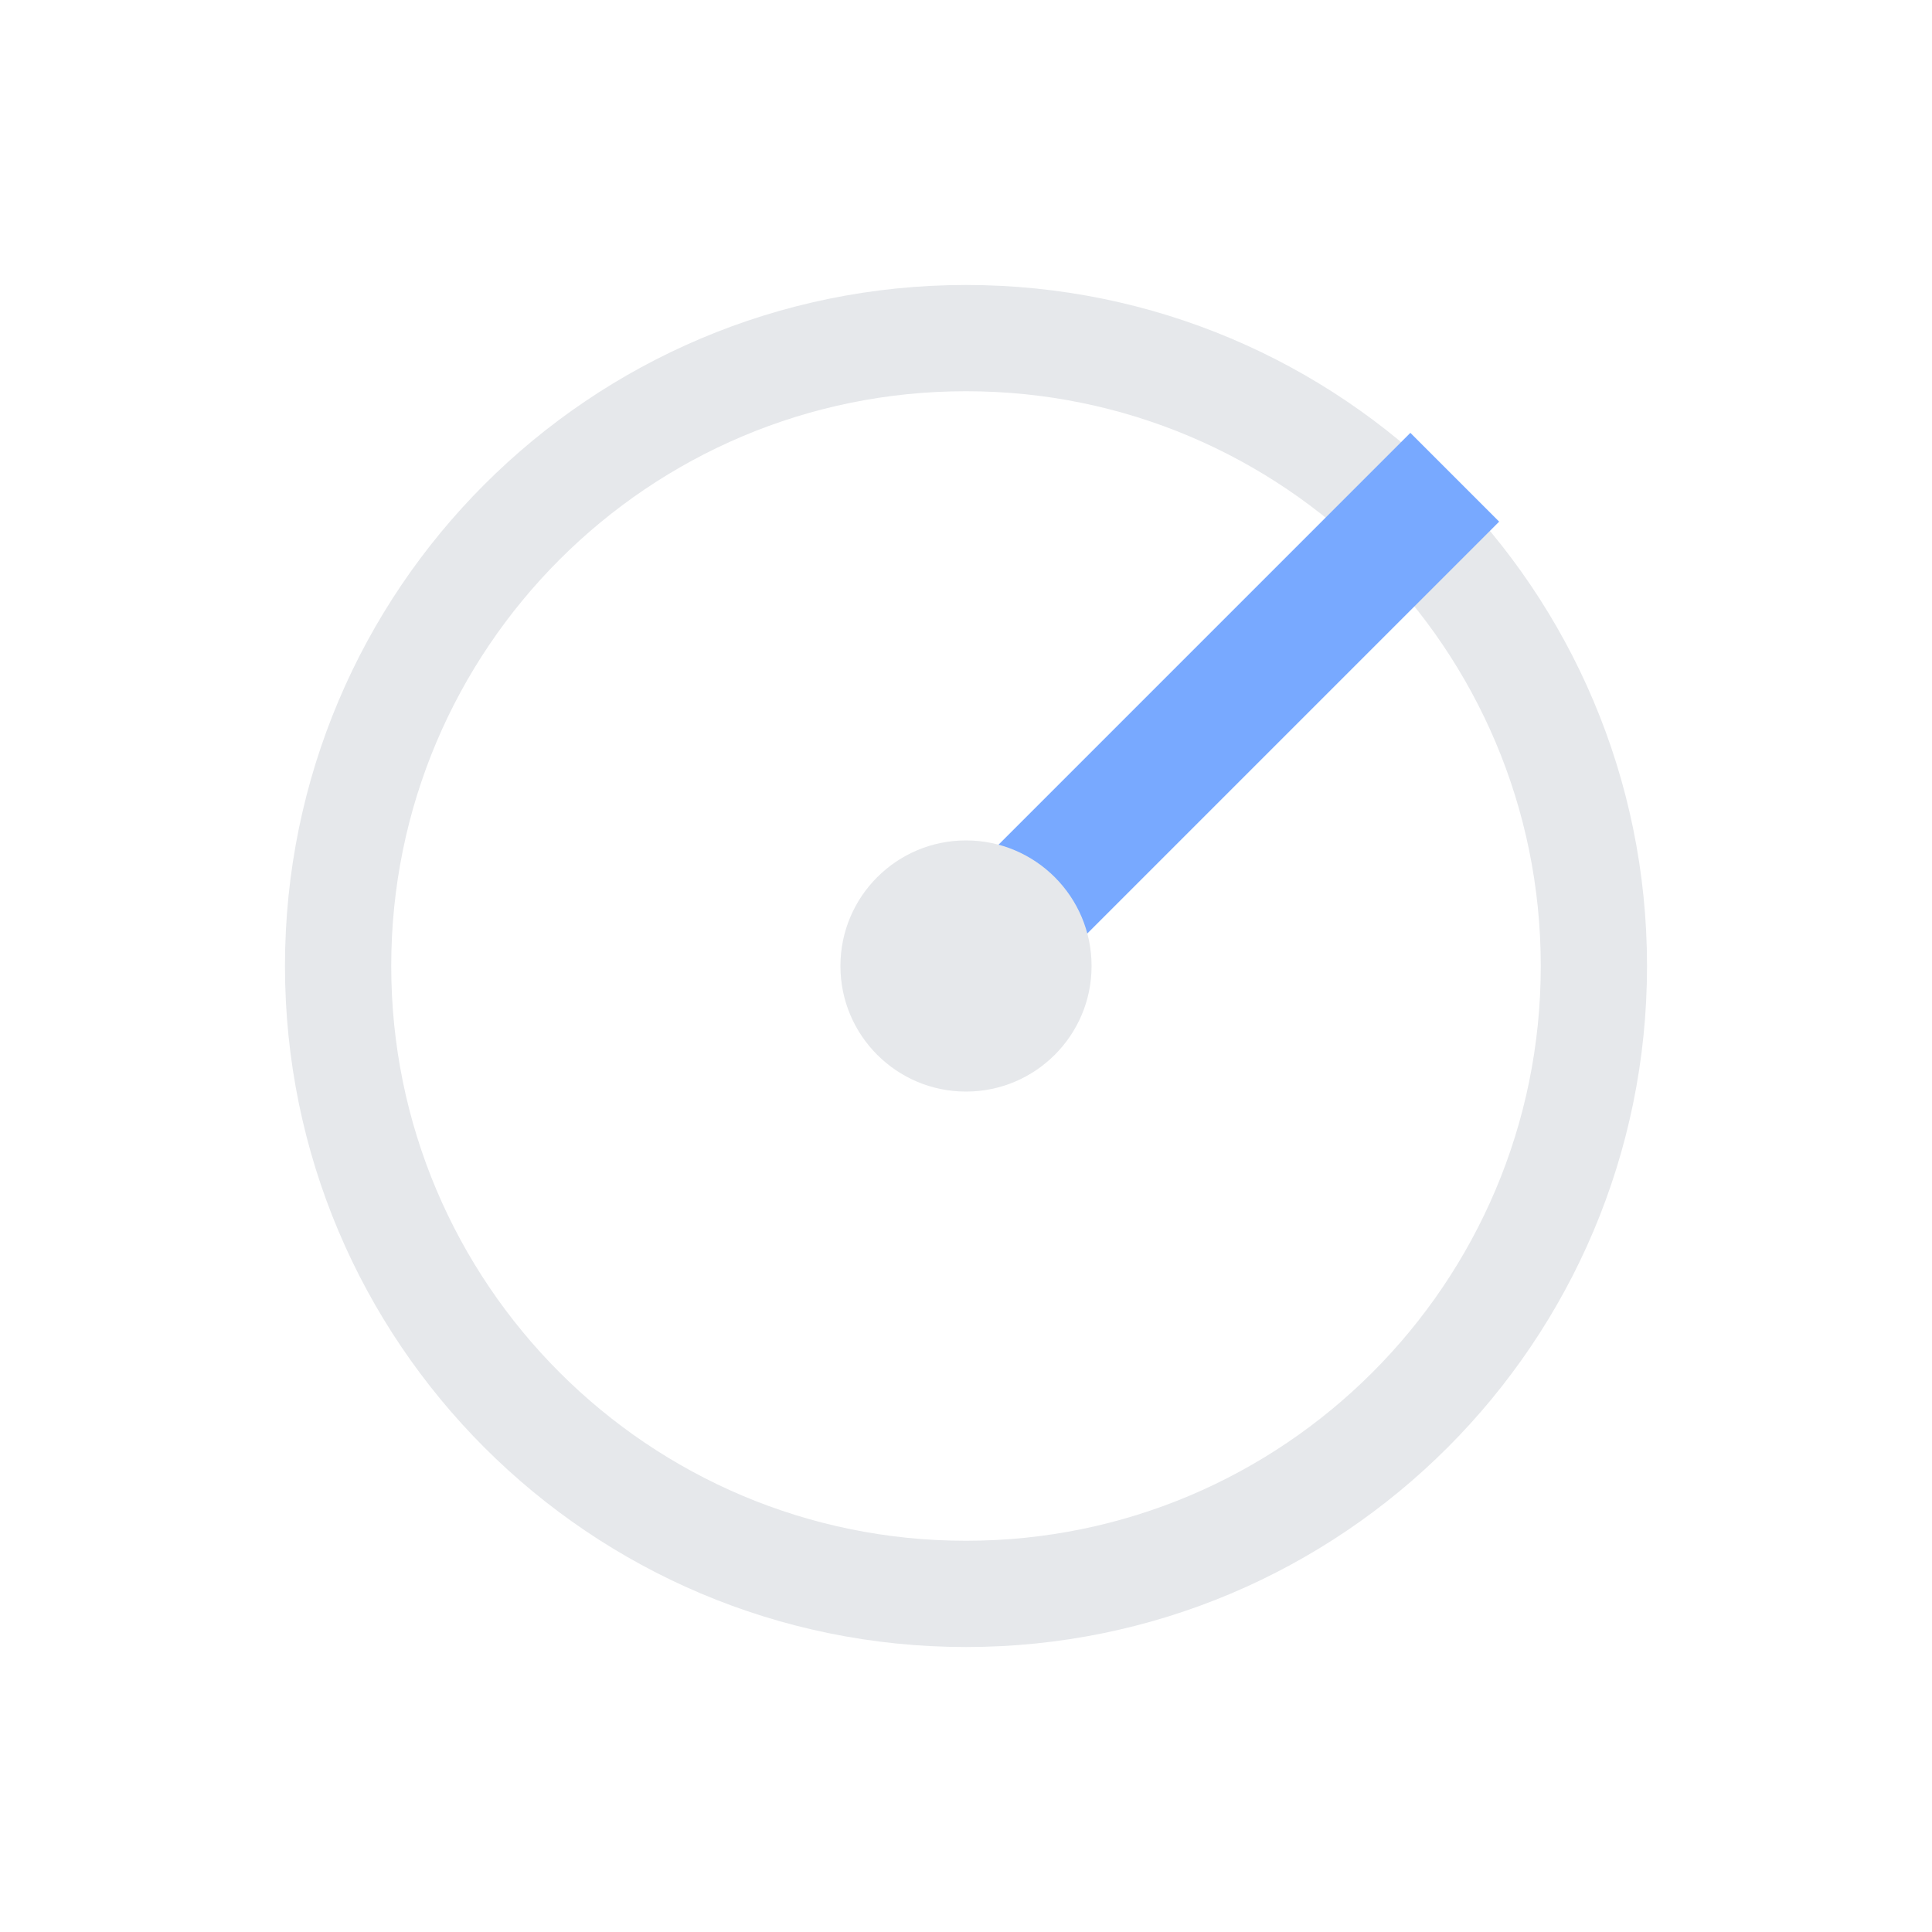
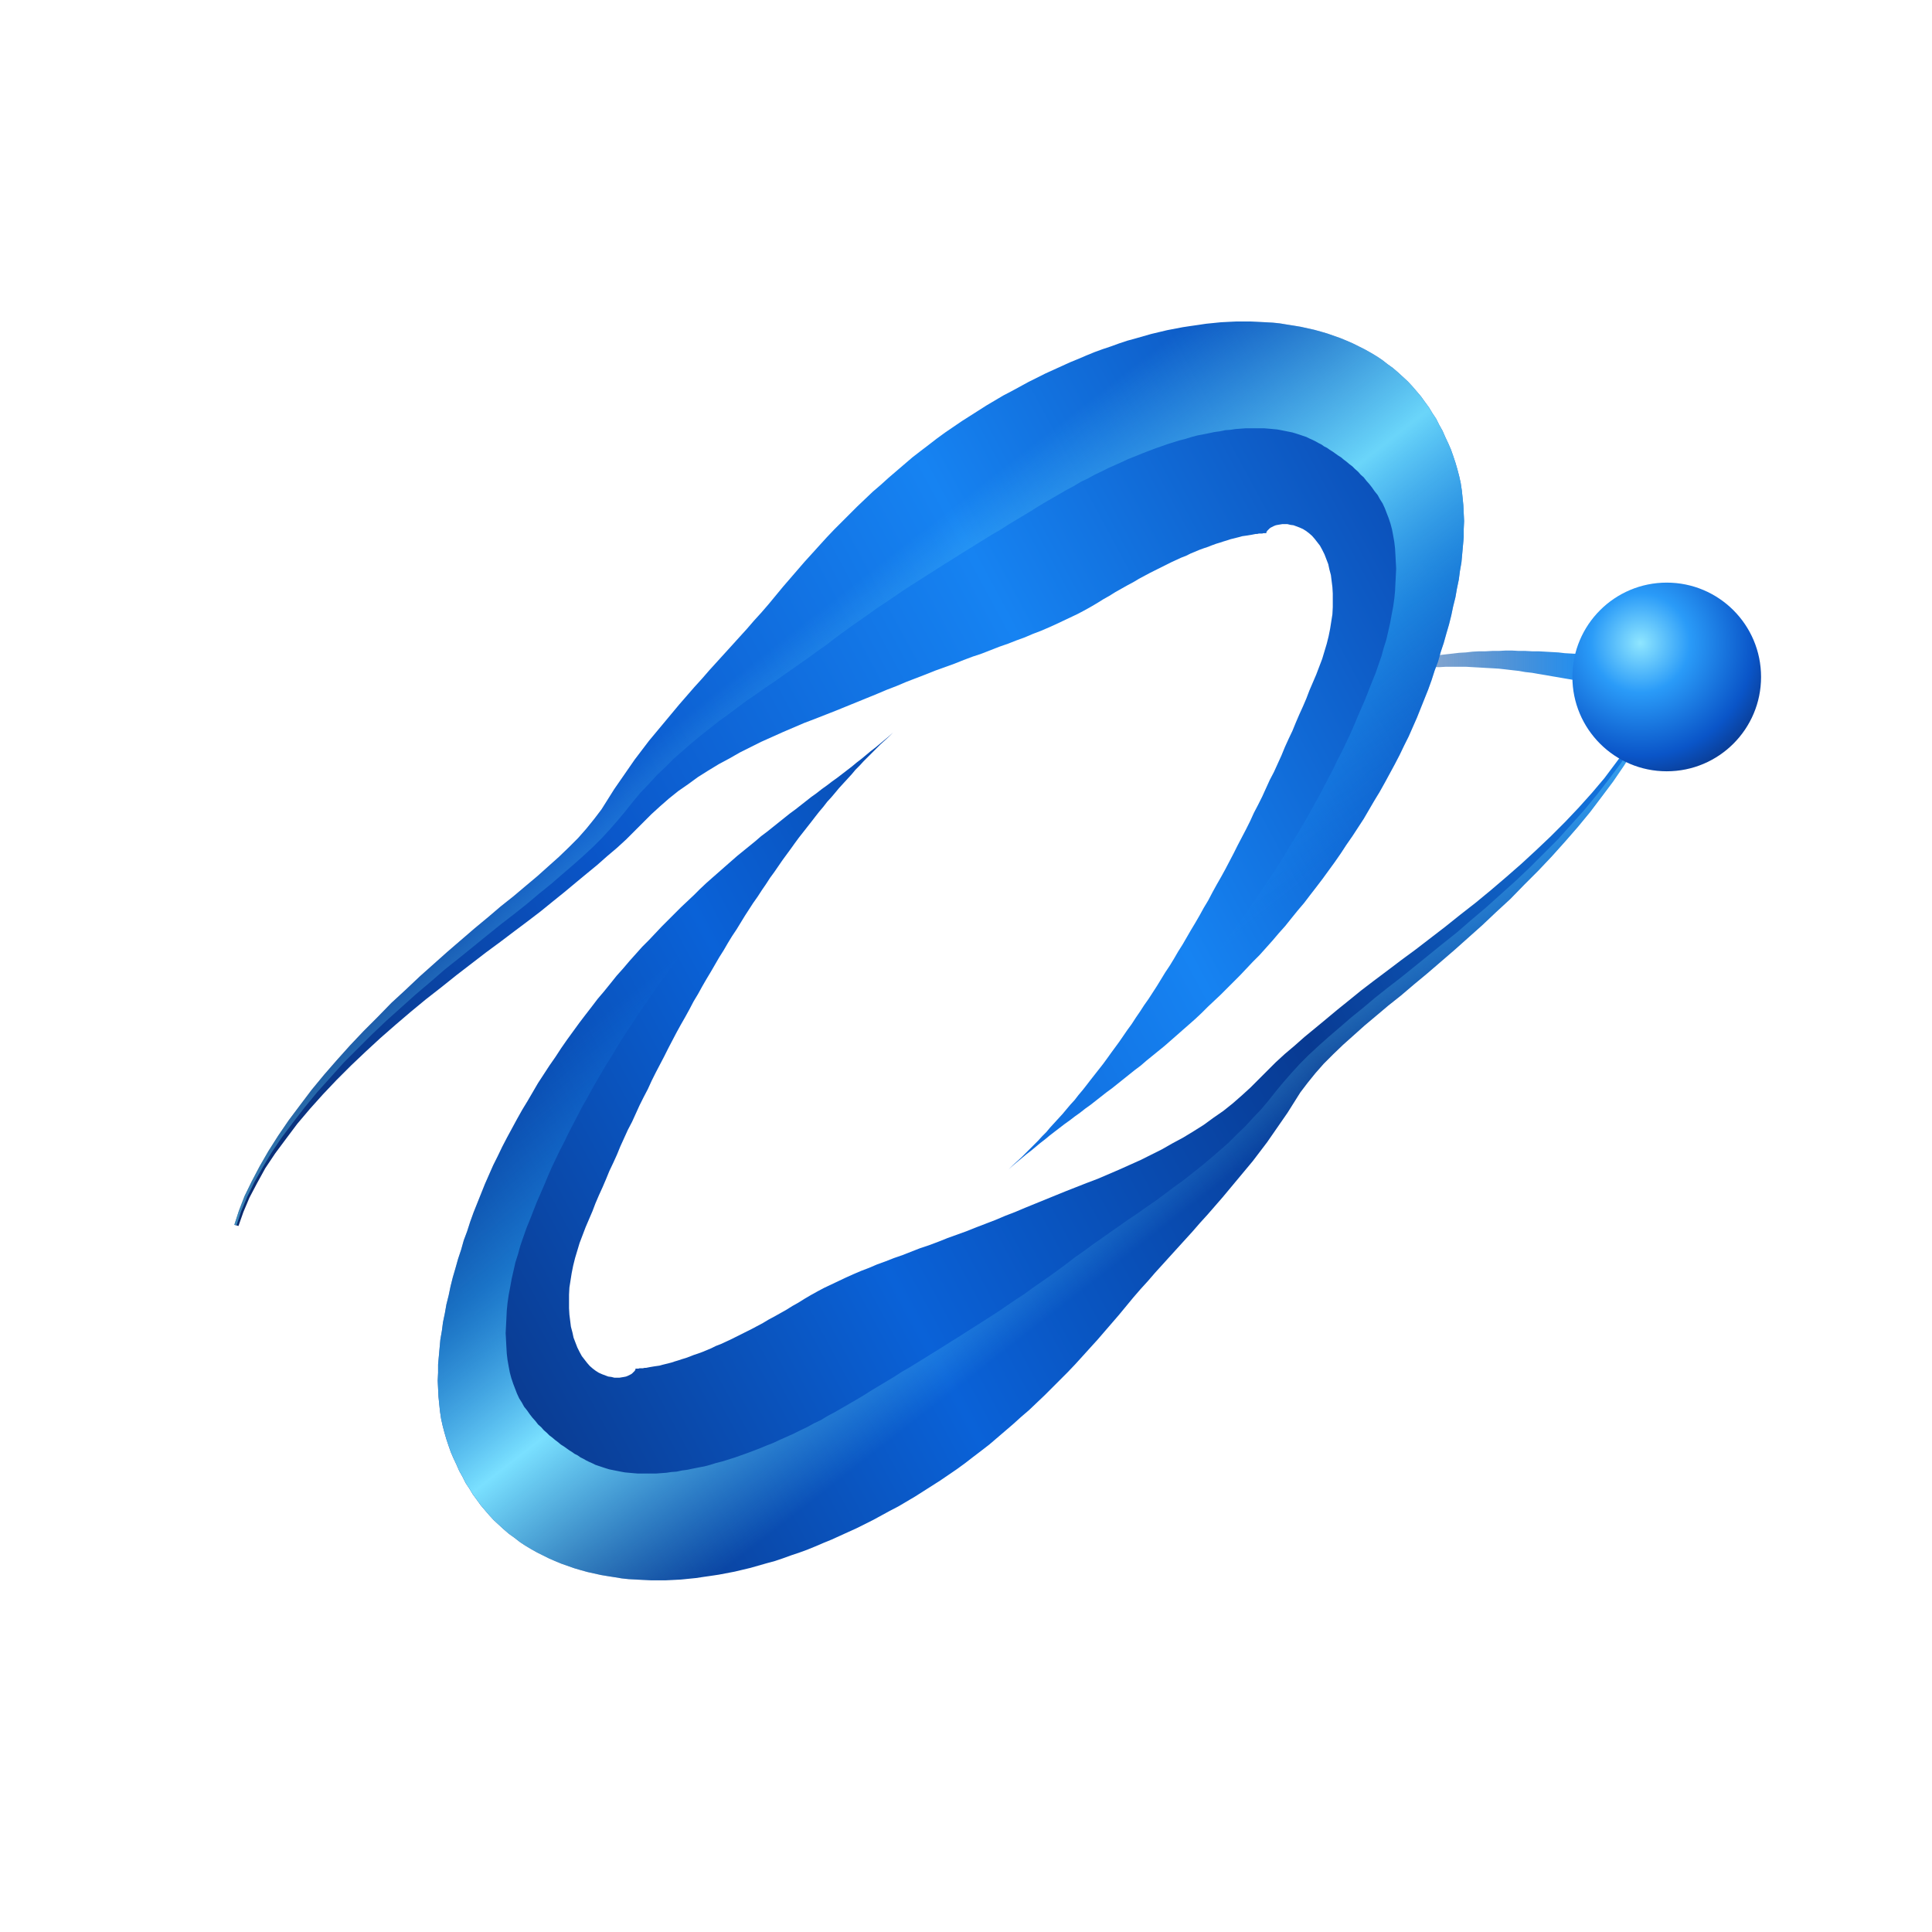
- <svg xmlns="http://www.w3.org/2000/svg" viewBox="0 0 40 40" width="40" height="40">
-   <circle cx="20" cy="20" r="13" fill="none" stroke="#e6e8eb" stroke-width="2.2" />
-   <path d="M20 20 L29.2 10.8" stroke="#78a9ff" stroke-width="2.6" stroke-linecap="square" />
-   <circle cx="20" cy="20" r="2.6" fill="#e6e8eb" />
+ <svg xmlns="http://www.w3.org/2000/svg" viewBox="0 0 512 512" width="64" height="64" role="img" aria-label="AeroSentinel">
+   <g transform="translate(0 -6)">
+     <defs>
+       <linearGradient id="mr1" gradientUnits="userSpaceOnUse" x1="64.8" y1="329.7" x2="383.8" y2="157.8">
+         <stop offset="0" stop-color="#0a2a6e" />
+         <stop offset=".35" stop-color="#0a55c8" />
+         <stop offset=".7" stop-color="#1683f2" />
+         <stop offset="1" stop-color="#0b4fb8" />
+       </linearGradient>
+       <linearGradient id="mr2" gradientUnits="userSpaceOnUse" x1="439.2" y1="186.3" x2="120.2" y2="358.2">
+         <stop offset="0" stop-color="#1580ee" />
+         <stop offset=".35" stop-color="#083a92" />
+         <stop offset=".7" stop-color="#0a62d8" />
+         <stop offset="1" stop-color="#0a3a8f" />
+       </linearGradient>
+       <linearGradient id="mh1" gradientUnits="userSpaceOnUse" x1="290.6" y1="110.6" x2="374.4" y2="218.1">
+         <stop offset="0" stop-color="#5fd6fb" stop-opacity="0" />
+         <stop offset=".42" stop-color="#6fdcfd" stop-opacity=".95" />
+         <stop offset=".7" stop-color="#2aa8f7" stop-opacity=".55" />
+         <stop offset="1" stop-color="#1a8ff5" stop-opacity="0" />
+       </linearGradient>
+       <linearGradient id="mh2" gradientUnits="userSpaceOnUse" x1="213.4" y1="405.4" x2="129.6" y2="297.9">
+         <stop offset="0" stop-color="#5fd6fb" stop-opacity="0" />
+         <stop offset=".42" stop-color="#7ae0ff" stop-opacity="1" />
+         <stop offset=".72" stop-color="#2aa8f7" stop-opacity=".5" />
+         <stop offset="1" stop-color="#1a8ff5" stop-opacity="0" />
+       </linearGradient>
+       <linearGradient id="mt" x1="1" y1="0" x2="0" y2="0">
+         <stop offset="0" stop-color="#1a8ff5" />
+         <stop offset="1" stop-color="#0a2a6e" stop-opacity=".2" />
+       </linearGradient>
+       <radialGradient id="ms" cx=".36" cy=".32" r=".75">
+         <stop offset="0" stop-color="#8fe6ff" />
+         <stop offset=".35" stop-color="#2a9bf8" />
+         <stop offset=".8" stop-color="#0a55c8" />
+         <stop offset="1" stop-color="#0a3a8f" />
+       </radialGradient>
+     </defs>
+     <path d="M421.7 179.6 L420.0 179.5 L418.2 179.3 L416.5 179.2 L414.7 179.1 L413.0 178.9 L411.2 178.8 L409.5 178.7 L407.7 178.6 L406.0 178.6 L404.2 178.5 L402.5 178.5 L400.7 178.4 L399.0 178.4 L397.2 178.5 L395.5 178.5 L393.7 178.6 L392.0 178.6 L390.2 178.7 L388.5 178.9 L386.7 179.0 L385.0 179.2 L383.2 179.4 L381.5 179.6 L379.7 179.9 L378.0 180.2 L376.2 180.5 L374.5 180.8 L372.7 181.1 L371.0 181.5 L369.2 181.8 L367.5 182.2 L365.7 182.6 L364.0 183.1 L362.2 183.5 L360.5 183.9 L358.7 184.4 L357.0 184.8 L355.2 185.3 L353.5 185.8 L351.7 186.2 L351.7 186.5 L353.5 186.2 L355.2 185.9 L357.0 185.6 L358.7 185.3 L360.5 185.0 L362.2 184.7 L364.0 184.4 L365.7 184.2 L367.5 183.9 L369.2 183.7 L371.0 183.5 L372.7 183.3 L374.5 183.2 L376.2 183.0 L378.0 182.9 L379.7 182.8 L381.5 182.8 L383.2 182.7 L385.0 182.7 L386.7 182.7 L388.5 182.7 L390.2 182.8 L392.0 182.9 L393.7 183.0 L395.5 183.1 L397.2 183.2 L399.0 183.4 L400.7 183.6 L402.5 183.8 L404.2 184.1 L406.0 184.3 L407.7 184.6 L409.5 184.9 L411.2 185.2 L413.0 185.5 L414.7 185.8 L416.5 186.1 L418.2 186.4 L420.0 186.8 L421.7 187.1 Z" fill="url(#mt)" />
+     <path d="M62.1 330.6 L63.3 326.9 L64.8 323.0 L66.7 319.1 L68.8 315.1 L71.1 311.1 L73.7 307.0 L76.5 302.9 L79.5 298.9 L82.6 294.8 L85.9 290.8 L89.3 286.9 L92.8 283.0 L96.4 279.2 L100.1 275.5 L103.7 271.8 L107.5 268.3 L111.2 264.8 L114.9 261.5 L118.6 258.2 L122.2 255.1 L125.8 252.0 L129.3 249.1 L132.7 246.2 L136.1 243.5 L139.3 240.8 L142.4 238.2 L145.3 235.6 L148.1 233.1 L150.7 230.6 L153.2 228.1 L155.4 225.6 L157.5 223.0 L159.4 220.5 L161.1 217.8 L162.8 215.1 L164.6 212.5 L166.4 209.9 L168.2 207.3 L170.1 204.8 L172.0 202.3 L174.0 199.9 L176.0 197.5 L178.0 195.1 L180.0 192.7 L182.0 190.4 L184.0 188.1 L186.0 185.9 L188.0 183.6 L190.0 181.4 L192.0 179.2 L194.0 177.0 L195.9 174.9 L197.9 172.7 L199.8 170.5 L201.8 168.3 L203.7 166.1 L205.6 163.8 L207.5 161.5 L209.4 159.3 L211.3 157.1 L213.2 154.9 L215.2 152.7 L217.1 150.6 L219.1 148.4 L221.1 146.3 L223.1 144.3 L225.2 142.2 L227.2 140.2 L229.2 138.3 L231.3 136.3 L233.4 134.5 L235.5 132.6 L237.6 130.8 L239.7 129.0 L241.8 127.2 L244.0 125.5 L246.1 123.9 L248.3 122.2 L250.5 120.6 L252.7 119.1 L254.9 117.6 L257.1 116.2 L259.3 114.8 L261.5 113.4 L263.7 112.1 L265.9 110.8 L268.2 109.6 L270.4 108.4 L272.6 107.2 L274.8 106.1 L277.0 105.0 L279.2 104.0 L281.4 103.0 L283.6 102.0 L285.8 101.1 L287.9 100.2 L290.1 99.3 L292.3 98.5 L294.4 97.8 L296.6 97.0 L298.7 96.3 L300.9 95.7 L303.0 95.1 L305.1 94.5 L307.2 94.0 L309.3 93.5 L311.4 93.1 L313.5 92.7 L315.5 92.4 L317.6 92.1 L319.6 91.8 L321.6 91.6 L323.6 91.4 L325.6 91.3 L327.6 91.2 L329.6 91.2 L331.5 91.2 L333.5 91.3 L335.4 91.4 L337.3 91.5 L339.2 91.7 L341.0 92.0 L342.9 92.3 L344.7 92.6 L346.5 93.0 L348.3 93.4 L350.1 93.9 L351.8 94.4 L353.5 95.0 L355.2 95.6 L356.9 96.3 L358.5 97.0 L360.1 97.8 L361.7 98.6 L363.3 99.5 L364.8 100.4 L366.3 101.4 L367.7 102.5 L369.1 103.5 L370.5 104.7 L371.8 105.9 L373.1 107.1 L374.3 108.4 L375.5 109.8 L376.6 111.1 L377.6 112.5 L378.7 114.0 L379.6 115.5 L380.6 117.0 L381.4 118.6 L382.3 120.2 L383.0 121.8 L383.8 123.5 L384.5 125.1 L385.1 126.8 L385.7 128.6 L386.2 130.3 L386.7 132.2 L387.1 134.0 L387.4 136.0 L387.6 137.9 L387.8 139.9 L387.9 142.0 L388.0 144.1 L387.9 146.2 L387.9 148.4 L387.7 150.6 L387.5 152.8 L387.3 155.0 L386.9 157.3 L386.6 159.6 L386.1 162.0 L385.7 164.3 L385.1 166.7 L384.6 169.1 L384.0 171.5 L383.3 173.9 L382.6 176.4 L381.8 178.8 L381.1 181.3 L380.2 183.7 L379.4 186.2 L378.5 188.7 L377.5 191.2 L376.5 193.7 L375.5 196.2 L374.4 198.7 L373.3 201.2 L372.1 203.6 L370.9 206.1 L369.6 208.6 L368.3 211.0 L367.0 213.4 L365.6 215.9 L364.2 218.2 L362.8 220.6 L361.4 223.0 L359.9 225.3 L358.4 227.6 L356.8 229.9 L355.3 232.2 L353.7 234.5 L352.1 236.7 L350.5 238.9 L348.9 241.0 L347.2 243.2 L345.6 245.3 L343.9 247.3 L342.2 249.4 L340.6 251.4 L338.9 253.3 L337.2 255.3 L335.5 257.2 L333.8 259.1 L332.0 260.9 L330.3 262.7 L328.6 264.5 L326.9 266.2 L325.2 267.9 L323.5 269.6 L321.8 271.2 L320.1 272.8 L318.5 274.4 L316.8 276.0 L315.1 277.5 L313.5 278.9 L311.8 280.4 L310.2 281.8 L308.6 283.2 L307.0 284.5 L305.4 285.8 L303.8 287.1 L302.3 288.4 L300.7 289.6 L299.2 290.8 L297.7 292.0 L296.2 293.2 L294.7 294.4 L293.2 295.5 L291.8 296.6 L290.4 297.7 L289.0 298.8 L287.6 299.8 L286.2 300.9 L284.8 301.9 L283.5 302.9 L282.1 303.9 L280.8 304.9 L279.5 305.9 L278.2 306.9 L277.0 307.9 L275.7 308.9 L274.5 309.9 L273.3 310.9 L272.0 311.9 L270.8 312.9 L269.6 313.9 L268.4 314.9 L267.3 315.9 L266.1 316.9 L266.1 316.9 L267.3 315.9 L268.4 314.8 L269.5 313.8 L270.7 312.7 L271.8 311.6 L272.9 310.5 L274.0 309.4 L275.1 308.3 L276.2 307.1 L277.3 306.0 L278.3 304.8 L279.4 303.6 L280.5 302.4 L281.6 301.2 L282.6 300.0 L283.7 298.7 L284.8 297.5 L285.8 296.2 L286.9 294.9 L288.0 293.5 L289.0 292.2 L290.1 290.8 L291.2 289.4 L292.3 288.0 L293.4 286.5 L294.4 285.1 L295.5 283.6 L296.6 282.1 L297.7 280.5 L298.8 278.9 L299.9 277.4 L301.0 275.7 L302.1 274.1 L303.2 272.4 L304.4 270.7 L305.5 269.0 L306.6 267.3 L307.7 265.5 L308.8 263.7 L310.0 261.9 L311.1 260.1 L312.2 258.2 L313.4 256.3 L314.5 254.4 L315.6 252.5 L316.8 250.5 L317.9 248.6 L319.0 246.6 L320.2 244.6 L321.3 242.5 L322.4 240.5 L323.6 238.4 L324.7 236.4 L325.8 234.3 L326.9 232.2 L328.0 230.0 L329.1 227.9 L330.2 225.8 L331.3 223.6 L332.3 221.4 L333.4 219.3 L334.5 217.1 L335.5 214.9 L336.5 212.7 L337.6 210.6 L338.6 208.4 L339.6 206.2 L340.5 204.0 L341.5 201.8 L342.5 199.7 L343.4 197.5 L344.3 195.4 L345.3 193.2 L346.2 191.1 L347.0 189.0 L347.9 186.9 L348.8 184.8 L349.6 182.7 L350.4 180.6 L351.0 178.6 L351.6 176.6 L352.1 174.6 L352.5 172.6 L352.8 170.7 L353.1 168.8 L353.2 166.9 L353.2 165.1 L353.2 163.3 L353.1 161.6 L352.9 160.0 L352.7 158.4 L352.3 156.9 L352.0 155.5 L351.5 154.2 L351.0 152.9 L350.4 151.7 L349.8 150.6 L349.1 149.7 L348.4 148.8 L347.7 148.0 L346.9 147.3 L346.1 146.7 L345.3 146.2 L344.4 145.8 L343.6 145.5 L342.8 145.2 L342.0 145.1 L341.2 144.9 L340.5 144.9 L339.8 144.9 L339.2 145.0 L338.6 145.1 L338.1 145.2 L337.6 145.4 L337.2 145.6 L336.8 145.8 L336.5 146.0 L336.2 146.3 L336.0 146.5 L335.8 146.7 L335.7 146.9 L335.6 147.0 L335.6 147.2 L335.6 147.2 L335.6 147.3 L335.6 147.3 L335.6 147.3 L335.6 147.3 L335.5 147.3 L335.4 147.3 L335.3 147.3 L335.2 147.3 L335.0 147.3 L334.8 147.3 L334.5 147.4 L334.3 147.4 L334.0 147.4 L333.6 147.4 L333.2 147.5 L332.8 147.5 L332.3 147.6 L331.8 147.7 L331.2 147.8 L330.6 147.9 L329.9 148.0 L329.2 148.1 L328.5 148.3 L327.7 148.5 L326.9 148.7 L326.1 148.9 L325.2 149.2 L324.2 149.5 L323.3 149.8 L322.3 150.1 L321.2 150.5 L320.2 150.9 L319.0 151.3 L317.9 151.7 L316.7 152.2 L315.5 152.7 L314.3 153.3 L313.0 153.8 L311.7 154.4 L310.4 155.0 L309.0 155.7 L307.6 156.4 L306.2 157.1 L304.8 157.8 L303.3 158.6 L301.8 159.4 L300.3 160.3 L298.8 161.1 L297.2 162.0 L295.6 162.9 L294.0 163.9 L292.4 164.8 L290.8 165.8 L289.1 166.8 L287.3 167.8 L285.6 168.7 L283.7 169.6 L281.8 170.5 L279.9 171.4 L277.9 172.3 L275.8 173.2 L273.7 174.0 L271.6 174.9 L269.4 175.7 L267.1 176.6 L264.8 177.4 L262.5 178.3 L260.2 179.2 L257.8 180.0 L255.4 180.9 L252.9 181.9 L250.4 182.8 L247.9 183.7 L245.4 184.7 L242.8 185.7 L240.2 186.7 L237.6 187.8 L235.0 188.8 L232.4 189.9 L229.7 191.0 L227.0 192.1 L224.3 193.2 L221.6 194.3 L218.8 195.4 L216.0 196.5 L213.1 197.6 L210.3 198.8 L207.5 200.0 L204.6 201.3 L201.7 202.6 L198.9 204.0 L196.1 205.4 L193.3 207.0 L190.5 208.5 L187.7 210.2 L185.0 211.9 L182.4 213.8 L179.8 215.6 L177.3 217.6 L174.9 219.7 L172.6 221.8 L170.4 224.0 L168.2 226.2 L165.9 228.5 L163.5 230.7 L160.9 232.9 L158.3 235.2 L155.5 237.5 L152.6 239.9 L149.6 242.4 L146.5 244.9 L143.3 247.5 L139.9 250.1 L136.3 252.8 L132.6 255.6 L128.8 258.4 L124.9 261.4 L121.0 264.4 L117.0 267.6 L112.9 270.8 L108.9 274.1 L104.8 277.6 L100.8 281.1 L96.9 284.7 L93.0 288.4 L89.2 292.2 L85.6 296.0 L82.1 299.9 L78.8 303.8 L75.8 307.8 L72.9 311.7 L70.3 315.6 L68.1 319.6 L66.1 323.4 L64.5 327.2 L63.2 330.9 Z" fill="url(#mr1)" />
+     <path d="M62.1 330.6 L63.3 326.9 L64.8 323.0 L66.7 319.1 L68.8 315.1 L71.1 311.1 L73.7 307.0 L76.5 302.9 L79.5 298.9 L82.6 294.8 L85.9 290.8 L89.3 286.9 L92.8 283.0 L96.4 279.2 L100.1 275.5 L103.7 271.8 L107.5 268.3 L111.2 264.8 L114.9 261.5 L118.6 258.2 L122.2 255.1 L125.8 252.0 L129.3 249.1 L132.7 246.2 L136.1 243.5 L139.3 240.8 L142.4 238.2 L145.3 235.6 L148.1 233.1 L150.7 230.6 L153.2 228.1 L155.4 225.6 L157.5 223.0 L159.4 220.5 L161.1 217.8 L162.8 215.1 L164.6 212.5 L166.4 209.9 L168.2 207.3 L170.1 204.8 L172.0 202.3 L174.0 199.9 L176.0 197.5 L178.0 195.1 L180.0 192.7 L182.0 190.4 L184.0 188.1 L186.0 185.9 L188.0 183.6 L190.0 181.4 L192.0 179.2 L194.0 177.0 L195.9 174.9 L197.9 172.7 L199.8 170.5 L201.8 168.3 L203.7 166.1 L205.6 163.8 L207.5 161.5 L209.4 159.3 L211.3 157.1 L213.2 154.9 L215.2 152.7 L217.1 150.6 L219.1 148.4 L221.1 146.3 L223.1 144.3 L225.2 142.2 L227.2 140.2 L229.2 138.3 L231.3 136.3 L233.4 134.5 L235.5 132.6 L237.6 130.8 L239.7 129.0 L241.8 127.2 L244.0 125.5 L246.1 123.9 L248.3 122.2 L250.5 120.6 L252.7 119.1 L254.9 117.6 L257.1 116.2 L259.3 114.8 L261.5 113.4 L263.7 112.1 L265.9 110.8 L268.2 109.6 L270.4 108.4 L272.6 107.2 L274.8 106.1 L277.0 105.0 L279.2 104.0 L281.4 103.0 L283.6 102.0 L285.8 101.1 L287.9 100.2 L290.1 99.3 L292.3 98.5 L294.4 97.8 L296.6 97.0 L298.7 96.3 L300.9 95.7 L303.0 95.1 L305.1 94.5 L307.2 94.0 L309.3 93.5 L311.4 93.1 L313.5 92.7 L315.5 92.4 L317.6 92.1 L319.6 91.8 L321.6 91.6 L323.6 91.4 L325.6 91.3 L327.6 91.2 L329.6 91.2 L331.5 91.2 L333.5 91.3 L335.4 91.4 L337.3 91.5 L339.2 91.7 L341.0 92.0 L342.9 92.3 L344.7 92.6 L346.5 93.0 L348.3 93.4 L350.1 93.9 L351.8 94.4 L353.5 95.0 L355.2 95.6 L356.9 96.3 L358.5 97.0 L360.1 97.8 L361.7 98.6 L363.3 99.5 L364.8 100.4 L366.3 101.4 L367.7 102.5 L369.1 103.5 L370.5 104.7 L371.8 105.9 L373.1 107.1 L374.3 108.4 L375.5 109.8 L376.6 111.1 L377.6 112.5 L378.7 114.0 L379.6 115.5 L380.6 117.0 L381.4 118.6 L382.3 120.2 L383.0 121.8 L383.8 123.5 L384.5 125.1 L385.1 126.8 L385.7 128.6 L386.2 130.3 L386.7 132.2 L387.1 134.0 L387.4 136.0 L387.6 137.9 L387.8 139.9 L387.9 142.0 L388.0 144.1 L387.9 146.2 L387.9 148.4 L387.7 150.6 L387.5 152.8 L387.3 155.0 L386.9 157.3 L386.6 159.6 L386.1 162.0 L385.7 164.3 L385.1 166.7 L384.6 169.1 L384.0 171.5 L383.3 173.9 L382.6 176.4 L381.8 178.8 L381.1 181.3 L380.2 183.7 L379.4 186.2 L378.5 188.7 L377.5 191.2 L376.5 193.7 L375.5 196.2 L374.4 198.7 L373.3 201.2 L372.1 203.6 L370.9 206.1 L369.6 208.6 L368.3 211.0 L367.0 213.4 L365.6 215.9 L364.2 218.2 L362.8 220.6 L361.4 223.0 L359.9 225.3 L358.4 227.6 L356.8 229.9 L355.3 232.2 L353.7 234.5 L352.1 236.7 L350.5 238.9 L348.9 241.0 L347.2 243.2 L345.6 245.3 L343.9 247.3 L342.2 249.4 L340.6 251.4 L338.9 253.3 L337.2 255.3 L335.5 257.2 L333.8 259.1 L332.0 260.9 L330.3 262.7 L328.6 264.5 L326.9 266.2 L325.2 267.9 L323.5 269.6 L321.8 271.2 L320.1 272.8 L318.5 274.4 L316.8 276.0 L315.1 277.5 L313.5 278.9 L311.8 280.4 L310.2 281.8 L308.6 283.2 L307.0 284.5 L305.4 285.8 L303.8 287.1 L302.3 288.4 L300.7 289.6 L299.2 290.8 L297.7 292.0 L296.2 293.2 L294.7 294.4 L293.2 295.5 L291.8 296.6 L290.4 297.7 L289.0 298.8 L287.6 299.8 L286.2 300.9 L284.8 301.9 L283.5 302.9 L282.1 303.9 L280.8 304.9 L279.5 305.9 L278.2 306.9 L277.0 307.9 L275.7 308.9 L274.5 309.9 L273.3 310.9 L272.0 311.9 L270.8 312.9 L269.6 313.9 L268.4 314.9 L267.3 315.9 L266.1 316.9 L266.1 316.9 L267.3 315.9 L268.4 314.9 L269.6 313.8 L270.7 312.8 L271.9 311.7 L273.1 310.7 L274.2 309.6 L275.4 308.6 L276.6 307.5 L277.8 306.4 L278.9 305.4 L280.1 304.3 L281.3 303.2 L282.5 302.1 L283.7 300.9 L284.9 299.8 L286.2 298.6 L287.4 297.5 L288.6 296.3 L289.9 295.1 L291.1 293.8 L292.4 292.6 L293.7 291.3 L295.0 290.0 L296.3 288.7 L297.6 287.3 L298.9 286.0 L300.2 284.6 L301.6 283.2 L302.9 281.7 L304.3 280.3 L305.6 278.8 L307.0 277.2 L308.4 275.7 L309.7 274.1 L311.1 272.5 L312.5 270.9 L313.9 269.2 L315.3 267.5 L316.8 265.8 L318.2 264.0 L319.6 262.2 L321.0 260.4 L322.4 258.6 L323.8 256.7 L325.3 254.8 L326.7 252.9 L328.1 250.9 L329.5 249.0 L330.9 247.0 L332.3 244.9 L333.7 242.9 L335.1 240.8 L336.5 238.7 L337.9 236.6 L339.3 234.4 L340.6 232.3 L341.9 230.1 L343.3 227.9 L344.6 225.7 L345.9 223.5 L347.2 221.2 L348.4 219.0 L349.7 216.7 L350.9 214.4 L352.1 212.1 L353.3 209.8 L354.4 207.5 L355.6 205.2 L356.7 202.9 L357.8 200.6 L358.8 198.3 L359.8 195.9 L360.8 193.6 L361.8 191.3 L362.7 189.0 L363.6 186.7 L364.5 184.5 L365.3 182.2 L366.1 179.9 L366.7 177.7 L367.4 175.5 L367.9 173.3 L368.4 171.1 L368.8 168.9 L369.2 166.8 L369.5 164.7 L369.7 162.7 L369.8 160.6 L369.9 158.7 L370.0 156.7 L369.9 154.9 L369.8 153.0 L369.7 151.3 L369.5 149.6 L369.2 147.9 L368.9 146.3 L368.5 144.8 L368.0 143.3 L367.5 142.0 L367.0 140.7 L366.4 139.4 L365.7 138.3 L365.1 137.2 L364.3 136.2 L363.6 135.2 L362.9 134.3 L362.1 133.4 L361.4 132.5 L360.6 131.8 L359.9 131.0 L359.1 130.3 L358.4 129.6 L357.6 129.0 L356.9 128.4 L356.1 127.8 L355.4 127.2 L354.6 126.7 L353.9 126.2 L353.2 125.7 L352.4 125.2 L351.7 124.7 L350.9 124.3 L350.2 123.8 L349.4 123.4 L348.7 123.0 L347.9 122.6 L347.0 122.2 L346.2 121.8 L345.3 121.5 L344.4 121.2 L343.5 120.9 L342.5 120.6 L341.5 120.4 L340.5 120.2 L339.5 120.0 L338.4 119.8 L337.3 119.7 L336.2 119.6 L335.0 119.5 L333.8 119.5 L332.6 119.5 L331.4 119.5 L330.1 119.5 L328.8 119.6 L327.4 119.7 L326.1 119.9 L324.7 120.0 L323.3 120.3 L321.8 120.5 L320.4 120.8 L318.9 121.1 L317.3 121.4 L315.8 121.8 L314.2 122.3 L312.6 122.7 L311.0 123.2 L309.4 123.7 L307.7 124.3 L306.0 124.9 L304.4 125.5 L302.6 126.2 L300.9 126.9 L299.1 127.6 L297.4 128.4 L295.6 129.2 L293.8 130.0 L292.0 130.9 L290.1 131.8 L288.3 132.8 L286.4 133.7 L284.6 134.8 L282.7 135.8 L280.8 136.9 L278.9 138.0 L277.0 139.1 L275.0 140.3 L273.1 141.5 L271.1 142.7 L269.1 143.9 L267.1 145.1 L265.1 146.4 L263.0 147.6 L260.9 148.9 L258.8 150.2 L256.7 151.5 L254.6 152.8 L252.4 154.2 L250.3 155.5 L248.1 156.9 L245.9 158.3 L243.7 159.7 L241.5 161.1 L239.2 162.6 L237.0 164.1 L234.8 165.6 L232.5 167.1 L230.3 168.7 L228.0 170.3 L225.7 171.9 L223.5 173.5 L221.2 175.2 L219.0 176.9 L216.7 178.5 L214.4 180.2 L212.1 181.8 L209.7 183.5 L207.4 185.1 L205.0 186.8 L202.6 188.4 L200.2 190.1 L197.7 191.8 L195.3 193.6 L192.9 195.4 L190.4 197.2 L188.0 199.1 L185.6 201.0 L183.2 203.0 L180.9 205.0 L178.5 207.1 L176.3 209.3 L174.0 211.5 L171.9 213.8 L169.7 216.1 L167.7 218.5 L165.8 220.9 L163.8 223.3 L161.7 225.7 L159.5 228.1 L157.1 230.5 L154.5 232.9 L151.8 235.3 L149.0 237.7 L146.0 240.3 L142.9 242.8 L139.7 245.5 L136.3 248.2 L132.8 250.9 L129.2 253.8 L125.5 256.8 L121.8 259.8 L117.9 262.9 L114.1 266.2 L110.2 269.5 L106.3 273.0 L102.4 276.5 L98.6 280.1 L94.8 283.9 L91.1 287.6 L87.6 291.5 L84.1 295.4 L80.8 299.4 L77.7 303.4 L74.7 307.4 L72.0 311.4 L69.6 315.4 L67.4 319.3 L65.5 323.2 L63.9 327.0 L62.7 330.7 Z" fill="url(#mh1)" />
+     <path d="M441.9 185.4 L440.7 189.1 L439.2 193.0 L437.3 196.9 L435.2 200.9 L432.9 204.9 L430.3 209.0 L427.5 213.1 L424.5 217.1 L421.4 221.2 L418.1 225.2 L414.7 229.1 L411.2 233.0 L407.6 236.8 L403.9 240.5 L400.3 244.2 L396.5 247.7 L392.8 251.2 L389.1 254.5 L385.4 257.8 L381.8 260.9 L378.2 264.0 L374.7 266.9 L371.3 269.8 L367.9 272.5 L364.7 275.2 L361.6 277.8 L358.7 280.4 L355.9 282.9 L353.3 285.4 L350.8 287.9 L348.6 290.4 L346.5 293.0 L344.6 295.5 L342.9 298.2 L341.2 300.9 L339.4 303.5 L337.6 306.1 L335.8 308.7 L333.9 311.2 L332.0 313.7 L330.0 316.1 L328.0 318.5 L326.0 320.9 L324.0 323.3 L322.0 325.6 L320.0 327.9 L318.0 330.1 L316.0 332.4 L314.0 334.6 L312.0 336.8 L310.0 339.0 L308.1 341.1 L306.1 343.3 L304.2 345.5 L302.2 347.7 L300.3 349.9 L298.4 352.2 L296.5 354.5 L294.6 356.7 L292.7 358.9 L290.8 361.1 L288.8 363.3 L286.9 365.4 L284.9 367.6 L282.9 369.7 L280.9 371.7 L278.8 373.8 L276.8 375.8 L274.8 377.7 L272.7 379.7 L270.6 381.5 L268.5 383.4 L266.4 385.2 L264.3 387.0 L262.2 388.8 L260.0 390.5 L257.9 392.1 L255.7 393.8 L253.5 395.4 L251.3 396.9 L249.1 398.4 L246.9 399.8 L244.7 401.2 L242.5 402.6 L240.3 403.9 L238.1 405.2 L235.8 406.4 L233.6 407.6 L231.4 408.8 L229.2 409.9 L227.0 411.0 L224.8 412.0 L222.6 413.0 L220.4 414.0 L218.2 414.9 L216.1 415.8 L213.9 416.7 L211.7 417.5 L209.6 418.2 L207.4 419.0 L205.3 419.7 L203.1 420.3 L201.0 420.9 L198.9 421.5 L196.8 422.0 L194.7 422.5 L192.6 422.9 L190.5 423.3 L188.5 423.6 L186.4 423.9 L184.4 424.2 L182.4 424.4 L180.4 424.6 L178.4 424.7 L176.4 424.8 L174.4 424.8 L172.5 424.8 L170.5 424.7 L168.6 424.6 L166.7 424.5 L164.8 424.3 L163.0 424.0 L161.1 423.7 L159.3 423.4 L157.5 423.0 L155.7 422.6 L153.9 422.1 L152.2 421.6 L150.5 421.0 L148.8 420.4 L147.1 419.7 L145.5 419.0 L143.9 418.2 L142.3 417.4 L140.7 416.5 L139.2 415.6 L137.7 414.6 L136.3 413.5 L134.9 412.5 L133.5 411.3 L132.2 410.1 L130.9 408.9 L129.7 407.6 L128.5 406.2 L127.4 404.9 L126.4 403.5 L125.3 402.0 L124.4 400.5 L123.4 399.0 L122.6 397.4 L121.7 395.8 L121.0 394.2 L120.2 392.5 L119.5 390.9 L118.9 389.2 L118.3 387.4 L117.8 385.7 L117.3 383.8 L116.9 382.0 L116.6 380.0 L116.4 378.1 L116.2 376.1 L116.1 374.0 L116.0 371.9 L116.1 369.8 L116.1 367.6 L116.3 365.4 L116.5 363.2 L116.7 361.0 L117.1 358.7 L117.4 356.4 L117.9 354.0 L118.3 351.7 L118.9 349.3 L119.4 346.9 L120.0 344.5 L120.7 342.1 L121.4 339.6 L122.2 337.2 L122.9 334.7 L123.8 332.3 L124.6 329.8 L125.5 327.3 L126.5 324.8 L127.5 322.3 L128.5 319.8 L129.6 317.3 L130.7 314.8 L131.9 312.4 L133.1 309.9 L134.4 307.4 L135.7 305.0 L137.0 302.6 L138.4 300.1 L139.8 297.8 L141.2 295.4 L142.6 293.0 L144.1 290.7 L145.6 288.4 L147.2 286.1 L148.7 283.8 L150.3 281.5 L151.9 279.3 L153.5 277.1 L155.1 275.0 L156.8 272.8 L158.4 270.7 L160.1 268.7 L161.8 266.6 L163.4 264.6 L165.1 262.7 L166.8 260.7 L168.5 258.8 L170.2 256.9 L172.0 255.1 L173.7 253.3 L175.4 251.5 L177.1 249.8 L178.8 248.1 L180.5 246.4 L182.2 244.8 L183.9 243.2 L185.5 241.6 L187.2 240.0 L188.9 238.5 L190.5 237.1 L192.2 235.6 L193.8 234.2 L195.4 232.8 L197.0 231.5 L198.6 230.2 L200.2 228.9 L201.7 227.6 L203.3 226.4 L204.8 225.2 L206.3 224.0 L207.8 222.8 L209.3 221.6 L210.8 220.5 L212.2 219.4 L213.6 218.3 L215.0 217.2 L216.4 216.2 L217.8 215.1 L219.2 214.1 L220.5 213.1 L221.9 212.1 L223.2 211.1 L224.5 210.1 L225.8 209.1 L227.0 208.1 L228.3 207.1 L229.5 206.1 L230.7 205.1 L232.0 204.1 L233.2 203.1 L234.4 202.1 L235.6 201.1 L236.7 200.1 L237.9 199.1 L237.9 199.1 L236.7 200.1 L235.6 201.2 L234.5 202.2 L233.3 203.3 L232.2 204.4 L231.1 205.5 L230.0 206.6 L228.9 207.7 L227.8 208.9 L226.7 210.0 L225.7 211.2 L224.6 212.4 L223.5 213.6 L222.4 214.8 L221.4 216.0 L220.3 217.3 L219.2 218.5 L218.2 219.8 L217.1 221.1 L216.0 222.5 L215.0 223.8 L213.9 225.2 L212.8 226.6 L211.7 228.0 L210.6 229.5 L209.6 230.9 L208.5 232.4 L207.4 233.9 L206.3 235.5 L205.2 237.1 L204.1 238.6 L203.0 240.3 L201.9 241.9 L200.8 243.6 L199.6 245.3 L198.5 247.0 L197.4 248.7 L196.3 250.5 L195.2 252.3 L194.0 254.1 L192.9 255.9 L191.8 257.8 L190.6 259.7 L189.5 261.6 L188.4 263.5 L187.2 265.5 L186.1 267.4 L185.0 269.4 L183.8 271.4 L182.7 273.5 L181.6 275.5 L180.4 277.6 L179.3 279.6 L178.2 281.7 L177.1 283.8 L176.0 286.0 L174.9 288.1 L173.8 290.2 L172.7 292.4 L171.7 294.6 L170.6 296.7 L169.5 298.9 L168.5 301.1 L167.5 303.3 L166.4 305.4 L165.4 307.6 L164.4 309.8 L163.5 312.0 L162.5 314.2 L161.5 316.3 L160.6 318.5 L159.7 320.6 L158.7 322.8 L157.8 324.9 L157.0 327.0 L156.1 329.1 L155.2 331.2 L154.4 333.3 L153.6 335.4 L153.0 337.4 L152.4 339.4 L151.9 341.4 L151.5 343.4 L151.2 345.3 L150.9 347.2 L150.8 349.1 L150.8 350.9 L150.8 352.7 L150.9 354.4 L151.1 356.0 L151.3 357.6 L151.7 359.1 L152.0 360.5 L152.5 361.8 L153.0 363.1 L153.6 364.3 L154.2 365.4 L154.9 366.3 L155.6 367.2 L156.3 368.0 L157.1 368.7 L157.9 369.3 L158.7 369.8 L159.6 370.2 L160.4 370.5 L161.2 370.8 L162.0 370.9 L162.8 371.1 L163.5 371.1 L164.2 371.1 L164.8 371.0 L165.4 370.9 L165.9 370.8 L166.4 370.6 L166.8 370.4 L167.2 370.2 L167.5 370.0 L167.8 369.7 L168.0 369.5 L168.2 369.3 L168.3 369.1 L168.4 369.0 L168.4 368.8 L168.4 368.8 L168.4 368.7 L168.4 368.7 L168.4 368.7 L168.4 368.7 L168.5 368.7 L168.6 368.7 L168.7 368.7 L168.8 368.7 L169.0 368.7 L169.2 368.7 L169.5 368.6 L169.7 368.6 L170.0 368.6 L170.4 368.6 L170.8 368.5 L171.2 368.5 L171.7 368.4 L172.2 368.3 L172.8 368.2 L173.4 368.1 L174.1 368.0 L174.8 367.9 L175.5 367.7 L176.3 367.5 L177.1 367.3 L177.9 367.1 L178.8 366.8 L179.8 366.5 L180.7 366.2 L181.7 365.9 L182.8 365.5 L183.8 365.1 L185.0 364.7 L186.1 364.3 L187.3 363.8 L188.5 363.3 L189.7 362.7 L191.0 362.2 L192.3 361.6 L193.6 361.0 L195.0 360.3 L196.4 359.6 L197.8 358.9 L199.2 358.2 L200.7 357.4 L202.2 356.6 L203.7 355.7 L205.2 354.9 L206.8 354.0 L208.4 353.1 L210.0 352.1 L211.6 351.2 L213.2 350.2 L214.9 349.2 L216.7 348.2 L218.4 347.3 L220.3 346.4 L222.2 345.5 L224.1 344.6 L226.1 343.7 L228.2 342.8 L230.3 342.0 L232.4 341.1 L234.6 340.3 L236.9 339.4 L239.2 338.6 L241.5 337.7 L243.8 336.8 L246.2 336.0 L248.6 335.1 L251.1 334.1 L253.6 333.2 L256.1 332.3 L258.6 331.3 L261.2 330.3 L263.8 329.3 L266.4 328.2 L269.0 327.2 L271.6 326.1 L274.3 325.0 L277.0 323.9 L279.7 322.8 L282.4 321.7 L285.2 320.6 L288.0 319.5 L290.9 318.4 L293.7 317.2 L296.5 316.0 L299.4 314.7 L302.3 313.4 L305.1 312.0 L307.9 310.6 L310.7 309.0 L313.5 307.5 L316.3 305.8 L319.0 304.1 L321.6 302.2 L324.2 300.4 L326.7 298.4 L329.1 296.3 L331.4 294.2 L333.6 292.0 L335.8 289.8 L338.1 287.5 L340.5 285.3 L343.1 283.1 L345.7 280.8 L348.5 278.5 L351.4 276.1 L354.4 273.6 L357.5 271.1 L360.7 268.5 L364.1 265.9 L367.7 263.2 L371.4 260.4 L375.2 257.6 L379.1 254.6 L383.0 251.6 L387.0 248.4 L391.1 245.2 L395.1 241.9 L399.2 238.4 L403.2 234.9 L407.1 231.3 L411.0 227.6 L414.8 223.8 L418.4 220.0 L421.9 216.1 L425.2 212.2 L428.2 208.2 L431.1 204.3 L433.7 200.4 L435.9 196.4 L437.9 192.6 L439.5 188.8 L440.8 185.1 Z" fill="url(#mr2)" />
+     <path d="M441.9 185.4 L440.7 189.1 L439.2 193.0 L437.3 196.9 L435.2 200.9 L432.9 204.9 L430.3 209.0 L427.5 213.1 L424.5 217.1 L421.4 221.2 L418.1 225.2 L414.7 229.1 L411.2 233.0 L407.6 236.8 L403.9 240.5 L400.3 244.2 L396.5 247.7 L392.8 251.2 L389.1 254.5 L385.4 257.8 L381.8 260.9 L378.2 264.0 L374.7 266.9 L371.3 269.8 L367.9 272.5 L364.7 275.2 L361.6 277.8 L358.7 280.4 L355.9 282.9 L353.3 285.4 L350.8 287.9 L348.6 290.4 L346.5 293.0 L344.6 295.5 L342.9 298.2 L341.2 300.9 L339.4 303.5 L337.6 306.1 L335.8 308.7 L333.9 311.2 L332.0 313.7 L330.0 316.1 L328.0 318.5 L326.0 320.9 L324.0 323.3 L322.0 325.6 L320.0 327.9 L318.0 330.1 L316.0 332.4 L314.0 334.6 L312.0 336.8 L310.0 339.0 L308.1 341.1 L306.1 343.3 L304.2 345.5 L302.2 347.7 L300.3 349.9 L298.4 352.2 L296.5 354.5 L294.6 356.7 L292.7 358.9 L290.8 361.1 L288.8 363.3 L286.9 365.4 L284.9 367.6 L282.9 369.7 L280.9 371.7 L278.8 373.8 L276.8 375.8 L274.8 377.7 L272.7 379.7 L270.6 381.5 L268.5 383.4 L266.4 385.2 L264.3 387.0 L262.2 388.8 L260.0 390.5 L257.9 392.1 L255.7 393.8 L253.5 395.4 L251.3 396.9 L249.1 398.4 L246.9 399.8 L244.7 401.2 L242.5 402.6 L240.3 403.9 L238.1 405.2 L235.8 406.4 L233.6 407.6 L231.4 408.8 L229.2 409.9 L227.0 411.0 L224.8 412.0 L222.6 413.0 L220.4 414.0 L218.2 414.9 L216.1 415.8 L213.9 416.7 L211.7 417.5 L209.6 418.2 L207.4 419.0 L205.3 419.7 L203.1 420.3 L201.0 420.9 L198.9 421.5 L196.8 422.0 L194.7 422.5 L192.6 422.9 L190.5 423.3 L188.5 423.6 L186.4 423.9 L184.4 424.2 L182.4 424.4 L180.4 424.6 L178.4 424.7 L176.4 424.8 L174.4 424.8 L172.5 424.8 L170.5 424.7 L168.6 424.6 L166.7 424.5 L164.8 424.3 L163.0 424.0 L161.1 423.7 L159.3 423.4 L157.5 423.0 L155.7 422.6 L153.9 422.1 L152.2 421.6 L150.5 421.0 L148.8 420.4 L147.1 419.7 L145.5 419.0 L143.9 418.2 L142.3 417.4 L140.7 416.5 L139.2 415.6 L137.7 414.6 L136.3 413.5 L134.9 412.5 L133.5 411.3 L132.2 410.1 L130.9 408.9 L129.7 407.6 L128.5 406.2 L127.4 404.9 L126.4 403.5 L125.3 402.0 L124.4 400.5 L123.4 399.0 L122.6 397.4 L121.7 395.8 L121.0 394.2 L120.2 392.5 L119.5 390.9 L118.9 389.2 L118.3 387.4 L117.8 385.7 L117.3 383.8 L116.9 382.0 L116.6 380.0 L116.4 378.1 L116.2 376.1 L116.1 374.0 L116.0 371.9 L116.1 369.8 L116.1 367.6 L116.3 365.4 L116.5 363.2 L116.7 361.0 L117.1 358.7 L117.4 356.4 L117.9 354.0 L118.3 351.7 L118.9 349.3 L119.4 346.9 L120.0 344.5 L120.7 342.1 L121.4 339.6 L122.2 337.2 L122.9 334.7 L123.8 332.3 L124.6 329.8 L125.5 327.3 L126.5 324.8 L127.5 322.3 L128.5 319.8 L129.6 317.3 L130.7 314.8 L131.9 312.4 L133.1 309.9 L134.4 307.4 L135.7 305.0 L137.0 302.6 L138.4 300.1 L139.8 297.8 L141.2 295.4 L142.6 293.0 L144.1 290.7 L145.6 288.4 L147.2 286.1 L148.7 283.8 L150.3 281.5 L151.9 279.3 L153.5 277.1 L155.1 275.0 L156.8 272.8 L158.4 270.7 L160.1 268.7 L161.8 266.6 L163.4 264.6 L165.1 262.7 L166.8 260.7 L168.5 258.8 L170.2 256.9 L172.0 255.1 L173.7 253.3 L175.4 251.5 L177.1 249.8 L178.8 248.1 L180.5 246.4 L182.2 244.8 L183.9 243.2 L185.5 241.6 L187.2 240.0 L188.9 238.5 L190.5 237.1 L192.2 235.6 L193.8 234.2 L195.4 232.8 L197.0 231.5 L198.6 230.2 L200.2 228.9 L201.7 227.6 L203.3 226.4 L204.8 225.2 L206.3 224.0 L207.8 222.8 L209.3 221.6 L210.8 220.5 L212.2 219.4 L213.6 218.3 L215.0 217.2 L216.4 216.2 L217.8 215.1 L219.2 214.1 L220.5 213.1 L221.9 212.1 L223.2 211.1 L224.5 210.1 L225.8 209.1 L227.0 208.1 L228.3 207.1 L229.5 206.1 L230.7 205.1 L232.0 204.1 L233.2 203.1 L234.4 202.1 L235.6 201.1 L236.7 200.1 L237.9 199.1 L237.9 199.1 L236.7 200.1 L235.6 201.1 L234.4 202.2 L233.3 203.2 L232.1 204.3 L230.9 205.3 L229.8 206.4 L228.6 207.4 L227.4 208.5 L226.2 209.6 L225.1 210.6 L223.9 211.7 L222.7 212.8 L221.5 213.9 L220.3 215.1 L219.1 216.2 L217.8 217.4 L216.6 218.5 L215.4 219.7 L214.1 220.9 L212.9 222.2 L211.6 223.4 L210.3 224.7 L209.0 226.0 L207.7 227.3 L206.4 228.7 L205.1 230.0 L203.8 231.4 L202.4 232.8 L201.1 234.3 L199.7 235.7 L198.4 237.2 L197.0 238.8 L195.6 240.3 L194.3 241.9 L192.9 243.5 L191.5 245.1 L190.1 246.8 L188.7 248.5 L187.2 250.2 L185.8 252.0 L184.4 253.8 L183.0 255.6 L181.6 257.4 L180.2 259.3 L178.7 261.2 L177.3 263.1 L175.9 265.1 L174.5 267.0 L173.1 269.0 L171.7 271.1 L170.3 273.1 L168.9 275.2 L167.5 277.3 L166.1 279.4 L164.7 281.6 L163.4 283.7 L162.1 285.9 L160.7 288.1 L159.4 290.3 L158.1 292.5 L156.8 294.8 L155.6 297.0 L154.3 299.3 L153.1 301.6 L151.9 303.9 L150.7 306.2 L149.6 308.5 L148.4 310.8 L147.3 313.1 L146.2 315.4 L145.2 317.7 L144.2 320.1 L143.2 322.4 L142.2 324.7 L141.3 327.0 L140.4 329.3 L139.5 331.5 L138.7 333.8 L137.9 336.1 L137.3 338.3 L136.6 340.5 L136.1 342.7 L135.6 344.9 L135.2 347.1 L134.8 349.2 L134.5 351.3 L134.3 353.3 L134.2 355.4 L134.1 357.3 L134.0 359.3 L134.1 361.1 L134.2 363.0 L134.3 364.7 L134.5 366.4 L134.8 368.1 L135.1 369.7 L135.5 371.2 L136.0 372.7 L136.5 374.0 L137.0 375.3 L137.6 376.6 L138.3 377.7 L138.9 378.8 L139.7 379.8 L140.4 380.8 L141.1 381.7 L141.9 382.6 L142.6 383.5 L143.4 384.2 L144.1 385.0 L144.9 385.7 L145.6 386.4 L146.4 387.0 L147.1 387.6 L147.9 388.2 L148.6 388.8 L149.4 389.3 L150.1 389.8 L150.8 390.3 L151.6 390.8 L152.3 391.3 L153.1 391.7 L153.8 392.2 L154.6 392.6 L155.3 393.0 L156.1 393.4 L157.0 393.8 L157.8 394.2 L158.7 394.5 L159.6 394.8 L160.5 395.1 L161.5 395.4 L162.5 395.6 L163.5 395.8 L164.5 396.0 L165.6 396.2 L166.7 396.3 L167.8 396.4 L169.0 396.5 L170.2 396.5 L171.4 396.5 L172.6 396.5 L173.9 396.5 L175.2 396.4 L176.6 396.3 L177.9 396.1 L179.3 396.0 L180.7 395.7 L182.2 395.5 L183.6 395.2 L185.1 394.9 L186.7 394.6 L188.2 394.2 L189.8 393.7 L191.4 393.3 L193.0 392.8 L194.6 392.3 L196.3 391.7 L198.0 391.1 L199.6 390.5 L201.4 389.8 L203.1 389.1 L204.9 388.4 L206.6 387.6 L208.4 386.8 L210.2 386.0 L212.0 385.1 L213.9 384.2 L215.7 383.2 L217.6 382.3 L219.4 381.2 L221.3 380.2 L223.2 379.1 L225.1 378.0 L227.0 376.9 L229.0 375.7 L230.9 374.5 L232.9 373.3 L234.9 372.1 L236.9 370.9 L238.9 369.6 L241.0 368.4 L243.1 367.1 L245.2 365.8 L247.3 364.5 L249.4 363.2 L251.6 361.8 L253.7 360.5 L255.9 359.1 L258.1 357.7 L260.3 356.3 L262.5 354.9 L264.8 353.4 L267.0 351.9 L269.2 350.4 L271.5 348.9 L273.7 347.3 L276.0 345.7 L278.3 344.1 L280.5 342.5 L282.8 340.8 L285.0 339.1 L287.3 337.5 L289.6 335.8 L291.9 334.2 L294.3 332.5 L296.6 330.9 L299.0 329.2 L301.4 327.6 L303.8 325.9 L306.3 324.2 L308.7 322.4 L311.1 320.6 L313.6 318.8 L316.0 316.9 L318.4 315.0 L320.8 313.0 L323.1 311.0 L325.5 308.9 L327.7 306.7 L330.0 304.5 L332.1 302.2 L334.3 299.9 L336.3 297.5 L338.2 295.1 L340.2 292.7 L342.3 290.3 L344.5 287.9 L346.9 285.5 L349.5 283.1 L352.2 280.7 L355.0 278.3 L358.0 275.7 L361.1 273.2 L364.3 270.5 L367.7 267.8 L371.2 265.1 L374.8 262.2 L378.5 259.2 L382.2 256.2 L386.1 253.1 L389.9 249.8 L393.8 246.5 L397.7 243.0 L401.6 239.5 L405.4 235.9 L409.2 232.1 L412.9 228.4 L416.4 224.5 L419.9 220.6 L423.2 216.6 L426.3 212.6 L429.3 208.6 L432.0 204.6 L434.4 200.6 L436.6 196.7 L438.5 192.8 L440.1 189.0 L441.3 185.3 Z" fill="url(#mh2)" />
+     <g transform="translate(441.7 185.4)">
+       <circle r="25" fill="url(#ms)" />
+     </g>
+   </g>
</svg>
